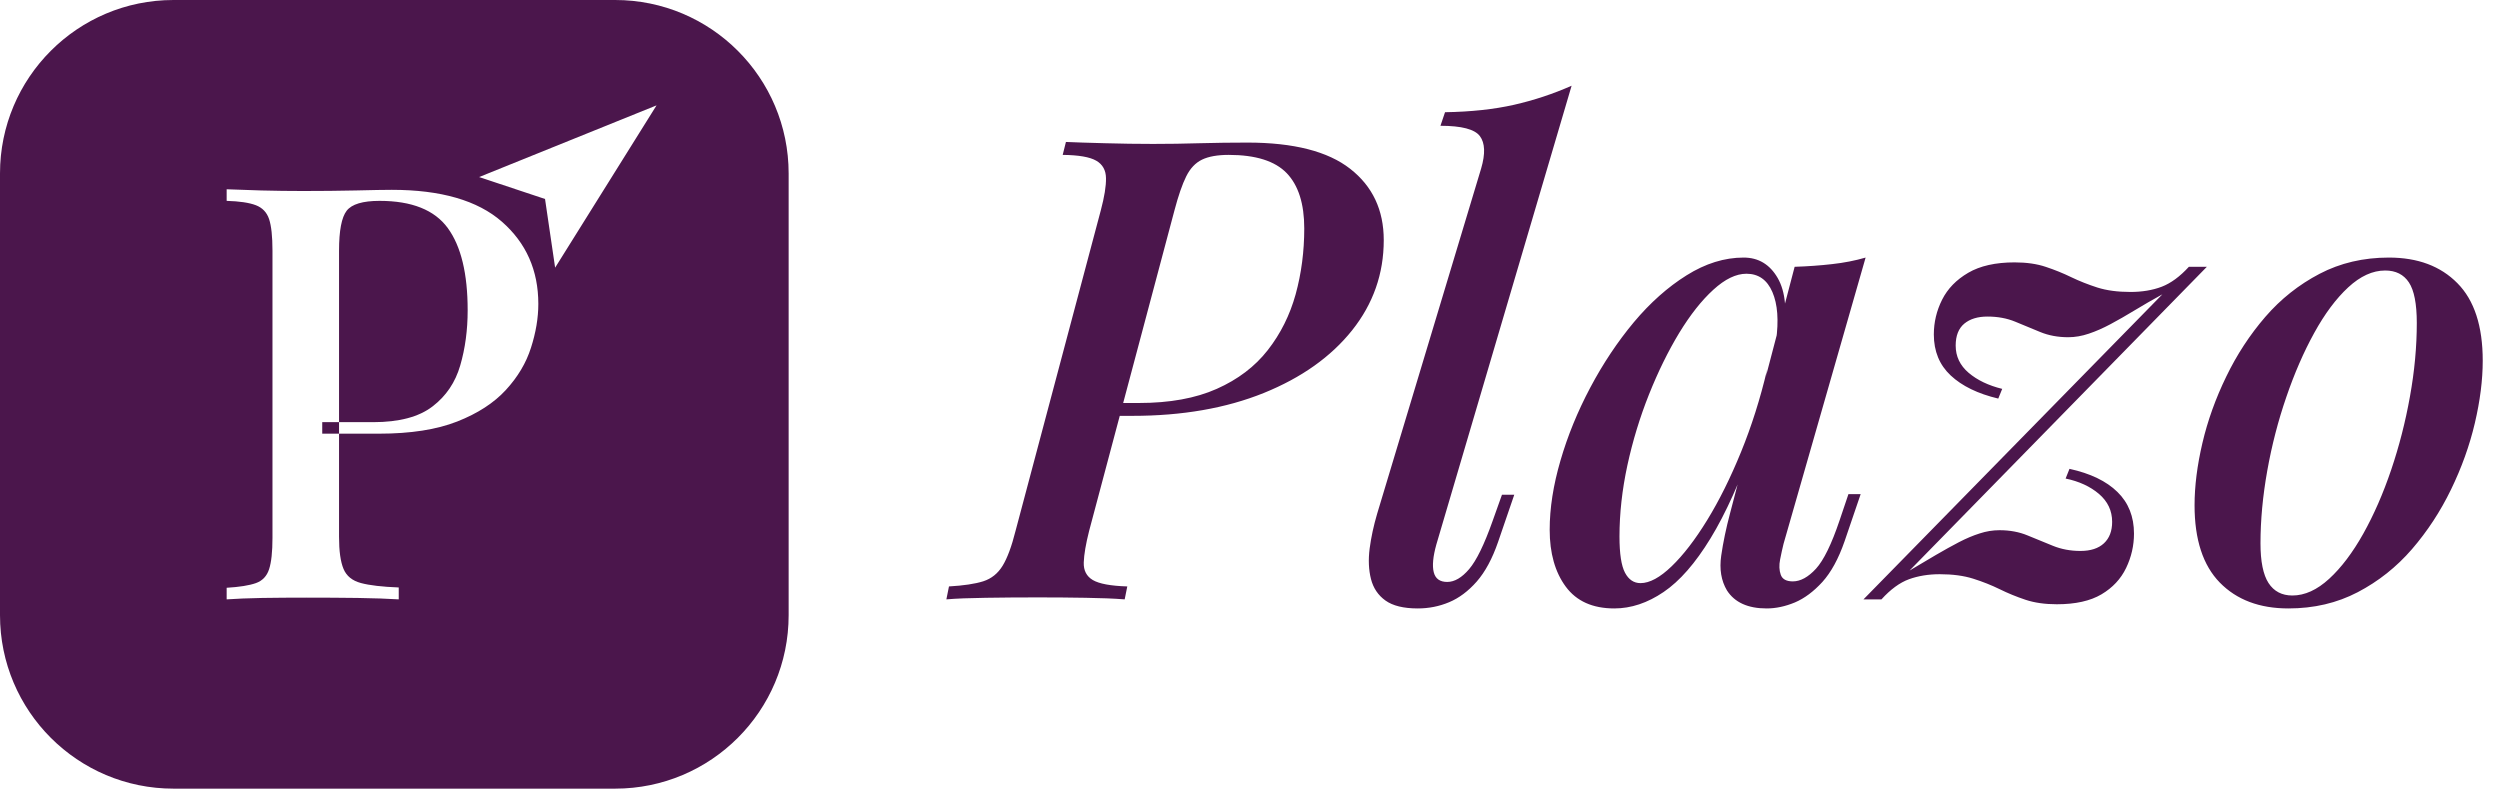
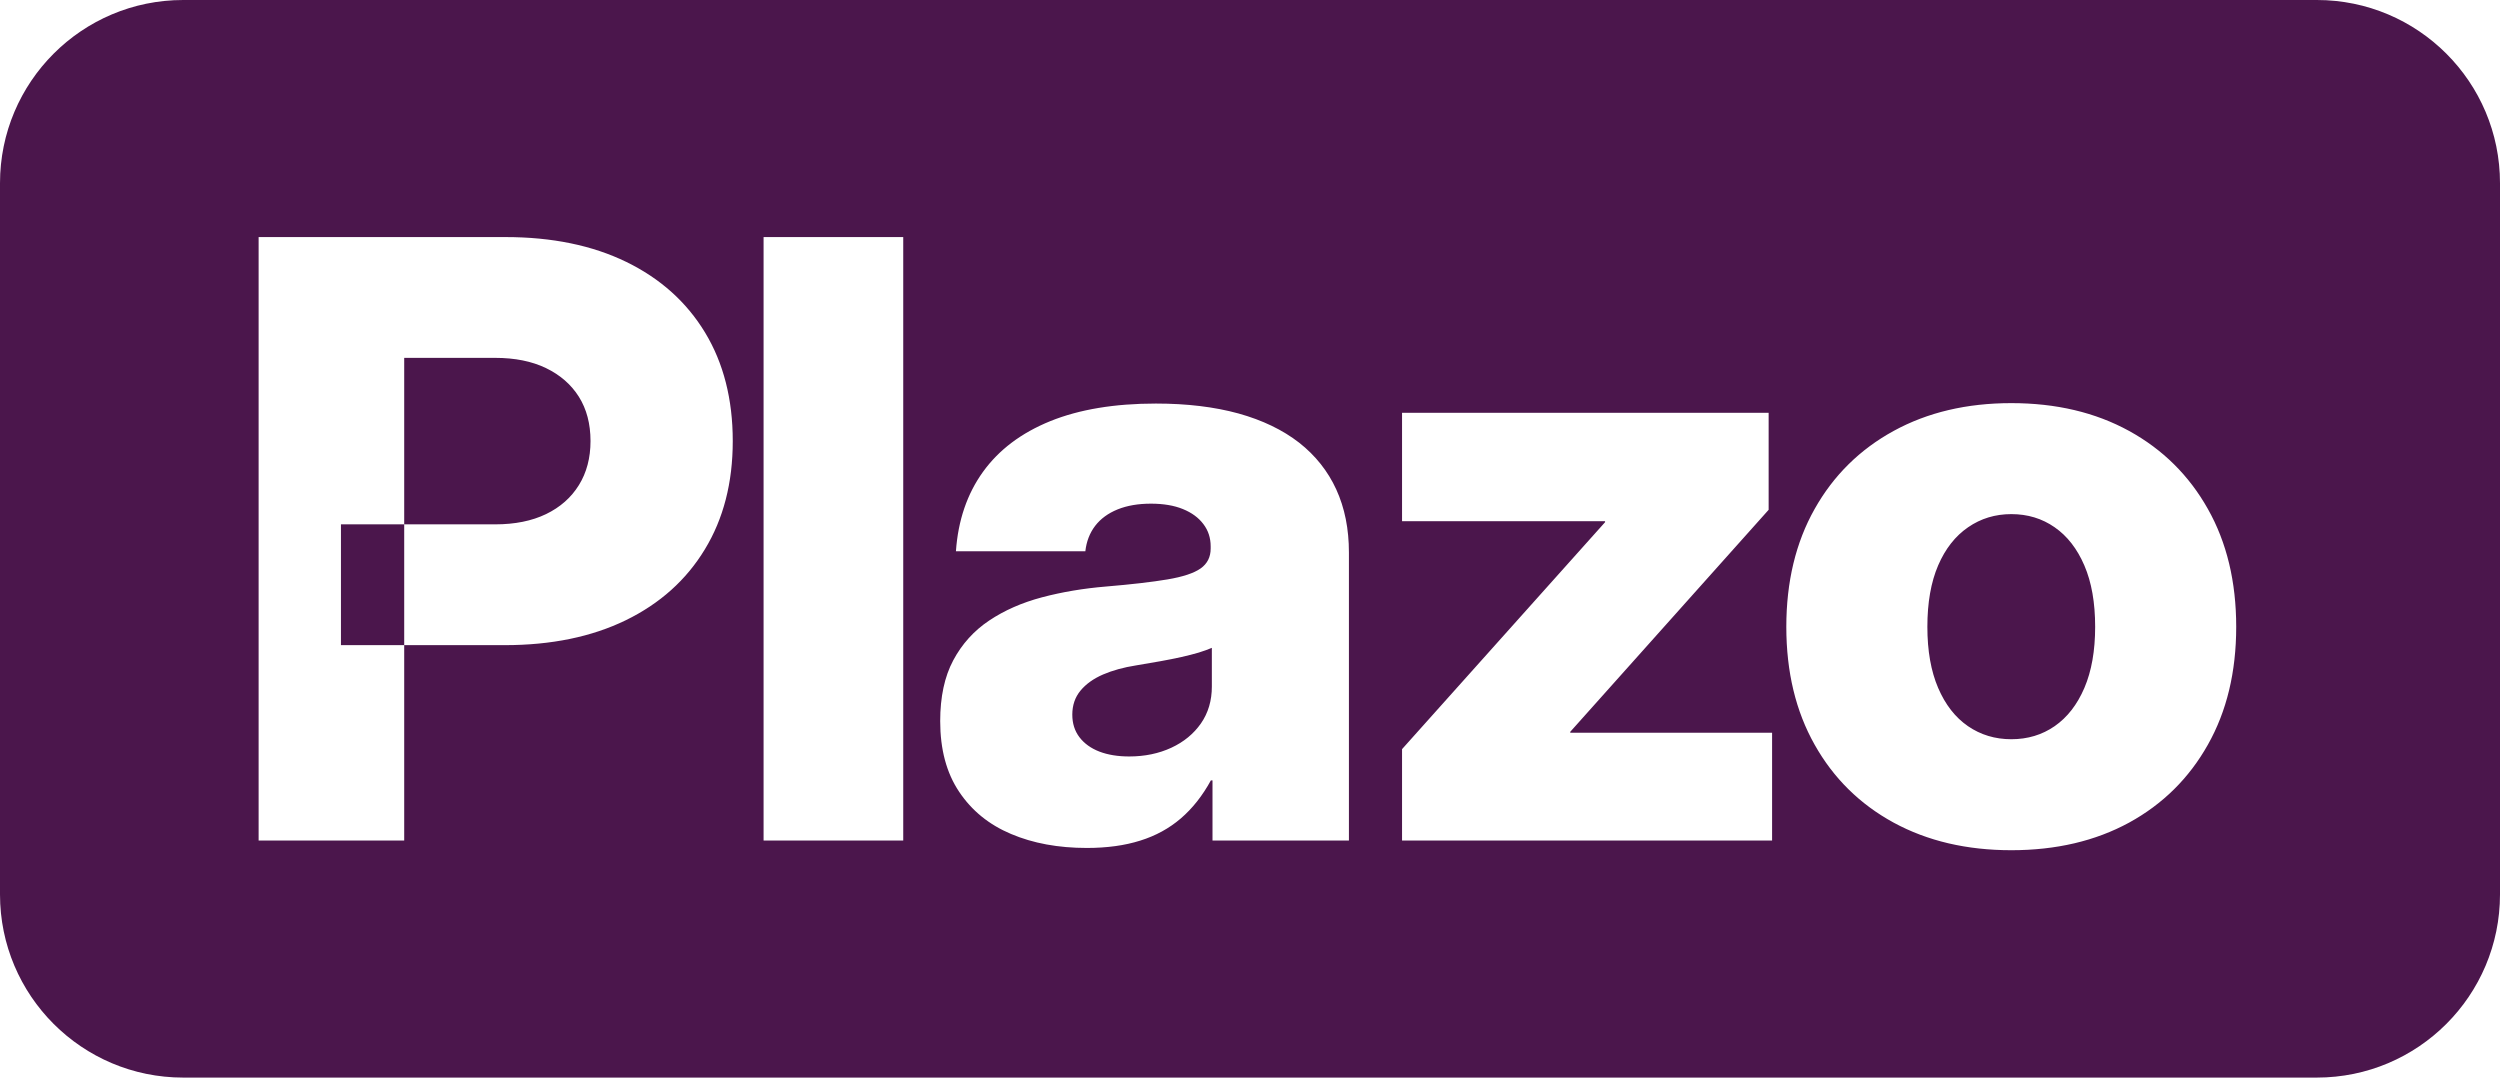
- <svg xmlns="http://www.w3.org/2000/svg" viewBox="0 0 317 100" role="img" aria-label="Plazo">
-   <path transform="translate(0 0)" d="M22 0 H78 A22 22 0 0 1 100 22 V78 A22 22 0 0 1 78 100 H22 A22 22 0 0 1 0 78 V22 A22 22 0 0 1 22 0 Z M28.74 24Q30.4 24.07 33.1 24.15Q35.79 24.22 38.44 24.22Q41.93 24.22 45.14 24.15Q48.34 24.07 49.68 24.07Q59.02 24.07 63.64 28.11Q68.26 32.15 68.26 38.54Q68.26 41.19 67.33 44.09Q66.41 46.99 64.14 49.45Q61.88 51.91 57.97 53.45Q54.05 54.99 48.06 54.99H40.86V53.53H47.32Q52.25 53.53 54.84 51.54Q57.43 49.56 58.36 46.33Q59.3 43.1 59.3 39.35Q59.3 32.37 56.78 28.92Q54.26 25.47 48.13 25.47Q44.93 25.47 43.96 26.72Q42.99 27.97 42.99 31.79V68.07Q42.99 70.79 43.56 72.14Q44.12 73.49 45.77 73.93Q47.41 74.37 50.56 74.49V76Q48.53 75.87 45.37 75.82Q42.21 75.78 38.89 75.78Q35.93 75.78 33.25 75.82Q30.58 75.87 28.74 76V74.53Q31.2 74.38 32.44 73.94Q33.69 73.5 34.12 72.18Q34.55 70.86 34.55 68.21V31.79Q34.55 29.07 34.12 27.78Q33.69 26.5 32.44 26.02Q31.18 25.54 28.74 25.47Z M83.25 13.36 L60.75 22.45 L69.11 25.23 L70.39 33.94 Z" fill="#4b164c" fill-rule="evenodd" />
-   <path transform="translate(0 0)" d="M140.32 52.73 140.73 51.1H144.41Q150.26 51.1 154.28 49.31Q158.31 47.52 160.75 44.4Q163.19 41.28 164.29 37.31Q165.38 33.34 165.38 28.96Q165.38 24.28 163.16 21.96Q160.93 19.64 155.8 19.64Q153.67 19.64 152.42 20.24Q151.16 20.85 150.41 22.37Q149.66 23.88 148.92 26.68L138.1 67.32Q137.47 69.81 137.42 71.32Q137.37 72.84 138.57 73.55Q139.78 74.26 142.94 74.36L142.61 76Q140.55 75.84 137.65 75.8Q134.75 75.75 131.63 75.75Q128.14 75.75 125.01 75.8Q121.87 75.84 120 76L120.33 74.36Q123.11 74.2 124.67 73.71Q126.23 73.21 127.13 71.74Q128.03 70.27 128.77 67.32L139.58 26.68Q140.27 24.09 140.24 22.59Q140.22 21.08 139.01 20.38Q137.79 19.67 134.75 19.64L135.16 18Q136.94 18.08 140.08 18.16Q143.22 18.25 146.21 18.25Q149.16 18.25 152.15 18.16Q155.14 18.08 158.18 18.08Q166.96 18.08 171.21 21.41Q175.46 24.73 175.46 30.45Q175.46 36.84 171.45 41.88Q167.43 46.92 160.25 49.83Q153.06 52.73 143.59 52.73Z M182.13 69.04Q181.49 71.33 181.8 72.56Q182.11 73.79 183.51 73.79Q184.9 73.79 186.29 72.16Q187.68 70.53 189.26 66.07L190.45 62.73H192.01L189.96 68.71Q188.86 71.9 187.25 73.74Q185.64 75.57 183.75 76.36Q181.87 77.15 179.77 77.15Q177.08 77.15 175.68 76.15Q174.28 75.15 173.84 73.42Q173.4 71.69 173.67 69.56Q173.95 67.43 174.62 65.15L187.81 21.36Q188.63 18.57 187.65 17.26Q186.67 15.95 182.65 15.95L183.23 14.23Q188.17 14.15 191.97 13.29Q195.76 12.43 199.28 10.87Z M208.02 73.94Q209.75 73.94 211.96 71.81Q214.18 69.68 216.47 65.95Q218.76 62.22 220.76 57.32Q222.76 52.42 224.07 46.87L222.53 55.73Q219.78 63.55 216.89 68.27Q214 73 210.94 75.07Q207.88 77.15 204.69 77.15Q200.58 77.15 198.54 74.39Q196.5 71.63 196.5 67.17Q196.5 63.07 197.87 58.39Q199.23 53.7 201.65 49.14Q204.07 44.58 207.17 40.86Q210.28 37.15 213.86 34.91Q217.45 32.66 221.09 32.66Q223.91 32.66 225.41 35.25Q226.91 37.84 226.1 42.74L225.2 43.23Q225.74 39.35 224.74 37.03Q223.74 34.71 221.45 34.71Q219.47 34.71 217.25 36.74Q215.03 38.76 212.92 42.22Q210.82 45.69 209.09 50.02Q207.36 54.36 206.35 59.01Q205.35 63.66 205.35 68.02Q205.35 71.3 206.05 72.62Q206.75 73.94 208.02 73.94ZM227.56 33.83Q230.04 33.75 232.31 33.49Q234.57 33.24 236.56 32.66L226.15 68.97Q225.94 69.82 225.72 70.93Q225.5 72.04 225.8 72.88Q226.1 73.72 227.33 73.72Q228.79 73.72 230.27 72.11Q231.74 70.49 233.25 66.01L234.38 62.66H235.93L233.89 68.64Q232.74 71.95 231.08 73.79Q229.41 75.62 227.59 76.39Q225.76 77.15 224.01 77.15Q220.45 77.15 218.98 74.87Q217.88 73.02 218.25 70.46Q218.62 67.91 219.37 65.09Z M242.13 72.35Q243.91 71.28 245.47 70.37Q247.03 69.46 248.39 68.75Q249.76 68.04 251.02 67.64Q252.27 67.23 253.53 67.23Q255.5 67.23 257.09 67.89Q258.68 68.55 260.29 69.2Q261.9 69.86 263.8 69.86Q265.74 69.86 266.78 68.89Q267.82 67.92 267.82 66.17Q267.82 64.06 266.15 62.63Q264.48 61.21 261.92 60.68L262.41 59.45Q266.39 60.32 268.49 62.38Q270.59 64.43 270.59 67.66Q270.59 69.94 269.59 72.02Q268.59 74.1 266.47 75.36Q264.34 76.62 260.81 76.62Q258.54 76.62 256.83 76.05Q255.12 75.48 253.56 74.71Q252.01 73.95 250.21 73.38Q248.42 72.81 245.96 72.81Q243.82 72.81 242.05 73.45Q240.29 74.1 238.57 76H236.29L274.19 37.32Q272.32 38.35 270.69 39.34Q269.06 40.33 267.62 41.1Q266.18 41.87 264.86 42.31Q263.54 42.76 262.25 42.76Q260.3 42.76 258.7 42.1Q257.1 41.45 255.53 40.79Q253.96 40.14 252.01 40.14Q250.16 40.14 249.07 41.04Q247.98 41.95 247.98 43.82Q247.98 45.87 249.62 47.27Q251.27 48.67 253.88 49.31L253.38 50.54Q249.5 49.62 247.35 47.61Q245.21 45.61 245.21 42.41Q245.21 40.09 246.26 38Q247.31 35.91 249.57 34.59Q251.83 33.27 255.45 33.27Q257.73 33.27 259.41 33.84Q261.1 34.4 262.64 35.15Q264.18 35.89 265.95 36.46Q267.72 37.02 270.14 37.02Q272.36 37.02 274.1 36.36Q275.85 35.69 277.55 33.83H279.83Z M302.44 34.3Q300.06 34.3 297.75 36.44Q295.44 38.58 293.44 42.22Q291.44 45.85 289.9 50.36Q288.35 54.86 287.49 59.68Q286.63 64.5 286.63 68.89Q286.63 72.35 287.65 73.93Q288.68 75.51 290.67 75.51Q293.03 75.51 295.34 73.39Q297.64 71.28 299.66 67.68Q301.68 64.07 303.2 59.58Q304.72 55.09 305.58 50.29Q306.45 45.48 306.45 40.95Q306.45 37.32 305.45 35.81Q304.45 34.3 302.44 34.3ZM278.27 64.07Q278.27 60.42 279.27 56.16Q280.27 51.9 282.29 47.75Q284.3 43.59 287.24 40.18Q290.18 36.78 294.12 34.72Q298.06 32.66 302.91 32.66Q308.4 32.66 311.6 35.91Q314.81 39.15 314.81 45.74Q314.81 49.39 313.81 53.65Q312.81 57.91 310.79 62.07Q308.78 66.22 305.84 69.63Q302.9 73.03 298.96 75.09Q295.02 77.15 290.17 77.15Q284.68 77.15 281.47 73.87Q278.27 70.59 278.27 64.07Z" fill="#4b164c" />
+ <svg xmlns="http://www.w3.org/2000/svg" viewBox="0 0 232 100" role="img" aria-label="Plazo">
+   <path d="M17 0 H215 A17 17 0 0 1 232 17 V83 A17 17 0 0 1 215 100 H17 A17 17 0 0 1 0 83 V17 A17 17 0 0 1 17 0 Z M24 78V22H46.9Q53.39 22 58.13 24.31Q62.86 26.62 65.43 30.86Q68 35.11 68 40.93Q68 46.73 65.41 50.98Q62.83 55.24 58.07 57.56Q53.32 59.87 46.83 59.87H31.64V48.66H45.96Q48.7 48.66 50.67 47.71Q52.64 46.76 53.72 45.02Q54.8 43.28 54.8 40.93Q54.8 38.54 53.72 36.82Q52.64 35.11 50.67 34.16Q48.7 33.21 45.96 33.21H37.51V78Z M83.82 22V78H70.86V22Z M100.86 78.69Q96.88 78.69 93.82 77.39Q90.76 76.1 89.01 73.48Q87.25 70.86 87.25 66.92Q87.25 63.55 88.46 61.28Q89.67 59.01 91.79 57.59Q93.91 56.17 96.7 55.43Q99.5 54.69 102.64 54.43Q106.21 54.13 108.34 53.77Q110.48 53.41 111.42 52.75Q112.35 52.09 112.35 50.9V50.7Q112.35 49.52 111.67 48.63Q111 47.74 109.77 47.24Q108.54 46.74 106.81 46.74Q105.04 46.74 103.72 47.27Q102.39 47.81 101.63 48.8Q100.87 49.8 100.72 51.16H88.71Q89.01 46.86 91.22 43.79Q93.43 40.72 97.47 39.08Q101.51 37.45 107.27 37.45Q111.58 37.45 114.93 38.37Q118.27 39.3 120.56 41.08Q122.84 42.87 124.01 45.43Q125.18 47.99 125.18 51.27V78H112.52V72.42H112.37Q111.2 74.56 109.58 75.95Q107.96 77.34 105.81 78.01Q103.66 78.69 100.86 78.69ZM104.79 70.2Q106.95 70.2 108.7 69.39Q110.44 68.58 111.45 67.13Q112.46 65.67 112.46 63.71V60.12Q111.95 60.34 111.24 60.56Q110.53 60.77 109.64 60.97Q108.75 61.17 107.69 61.36Q106.63 61.55 105.42 61.75Q103.7 62.02 102.37 62.59Q101.03 63.17 100.27 64.09Q99.51 65.01 99.51 66.32Q99.51 67.54 100.17 68.41Q100.84 69.29 102.03 69.75Q103.21 70.2 104.79 70.2Z M130.11 78V69.52L148.95 48.46V48.37H130.11V38.31H164.13V47.31L145.72 67.91V68H164.45V78Z M186.65 78.9Q180.44 78.9 175.73 76.34Q171.02 73.77 168.4 69.11Q165.77 64.45 165.77 58.17Q165.77 51.89 168.4 47.23Q171.02 42.57 175.73 39.99Q180.44 37.41 186.65 37.41Q192.88 37.41 197.58 39.99Q202.27 42.57 204.89 47.23Q207.52 51.89 207.52 58.17Q207.52 64.45 204.89 69.11Q202.27 73.77 197.58 76.34Q192.88 78.9 186.65 78.9ZM186.65 68.6Q188.92 68.6 190.67 67.39Q192.43 66.17 193.43 63.84Q194.43 61.5 194.43 58.17Q194.43 54.8 193.43 52.48Q192.43 50.15 190.67 48.93Q188.92 47.71 186.65 47.71Q184.41 47.71 182.64 48.93Q180.86 50.15 179.86 52.47Q178.86 54.8 178.86 58.17Q178.86 61.51 179.86 63.84Q180.86 66.17 182.63 67.39Q184.4 68.6 186.65 68.6Z" fill="#4b164c" fill-rule="evenodd" />
</svg>
